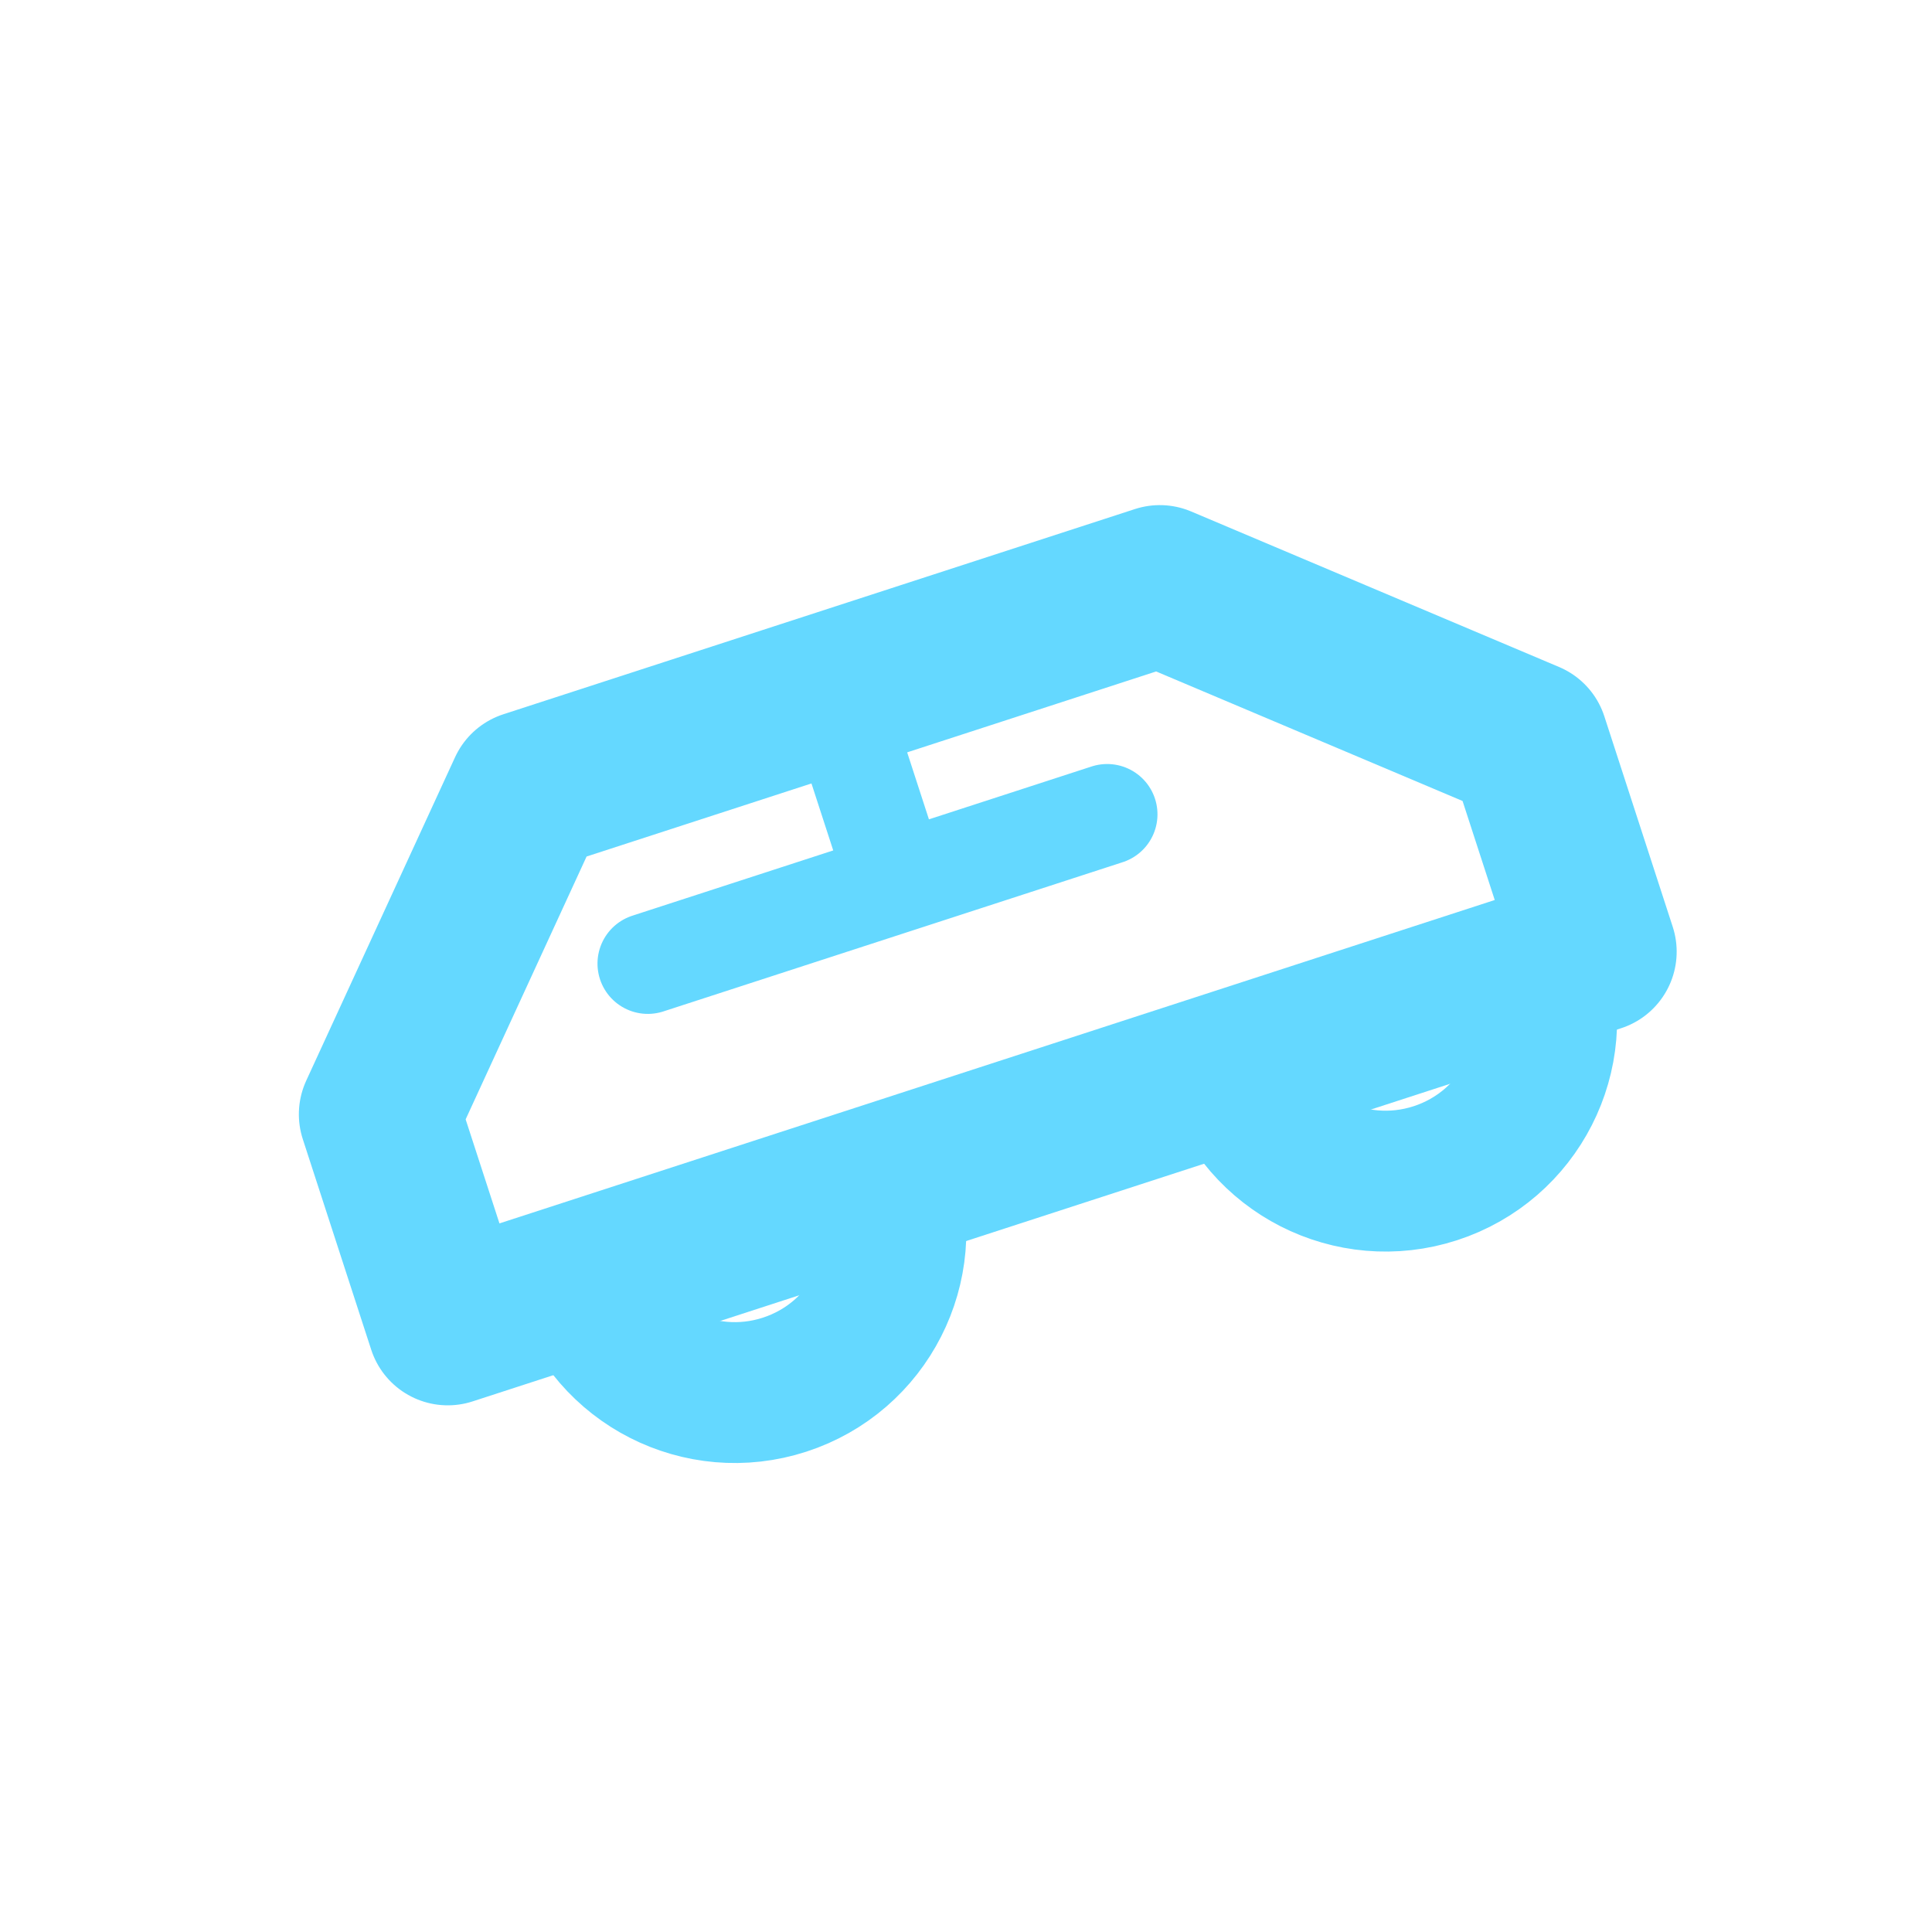
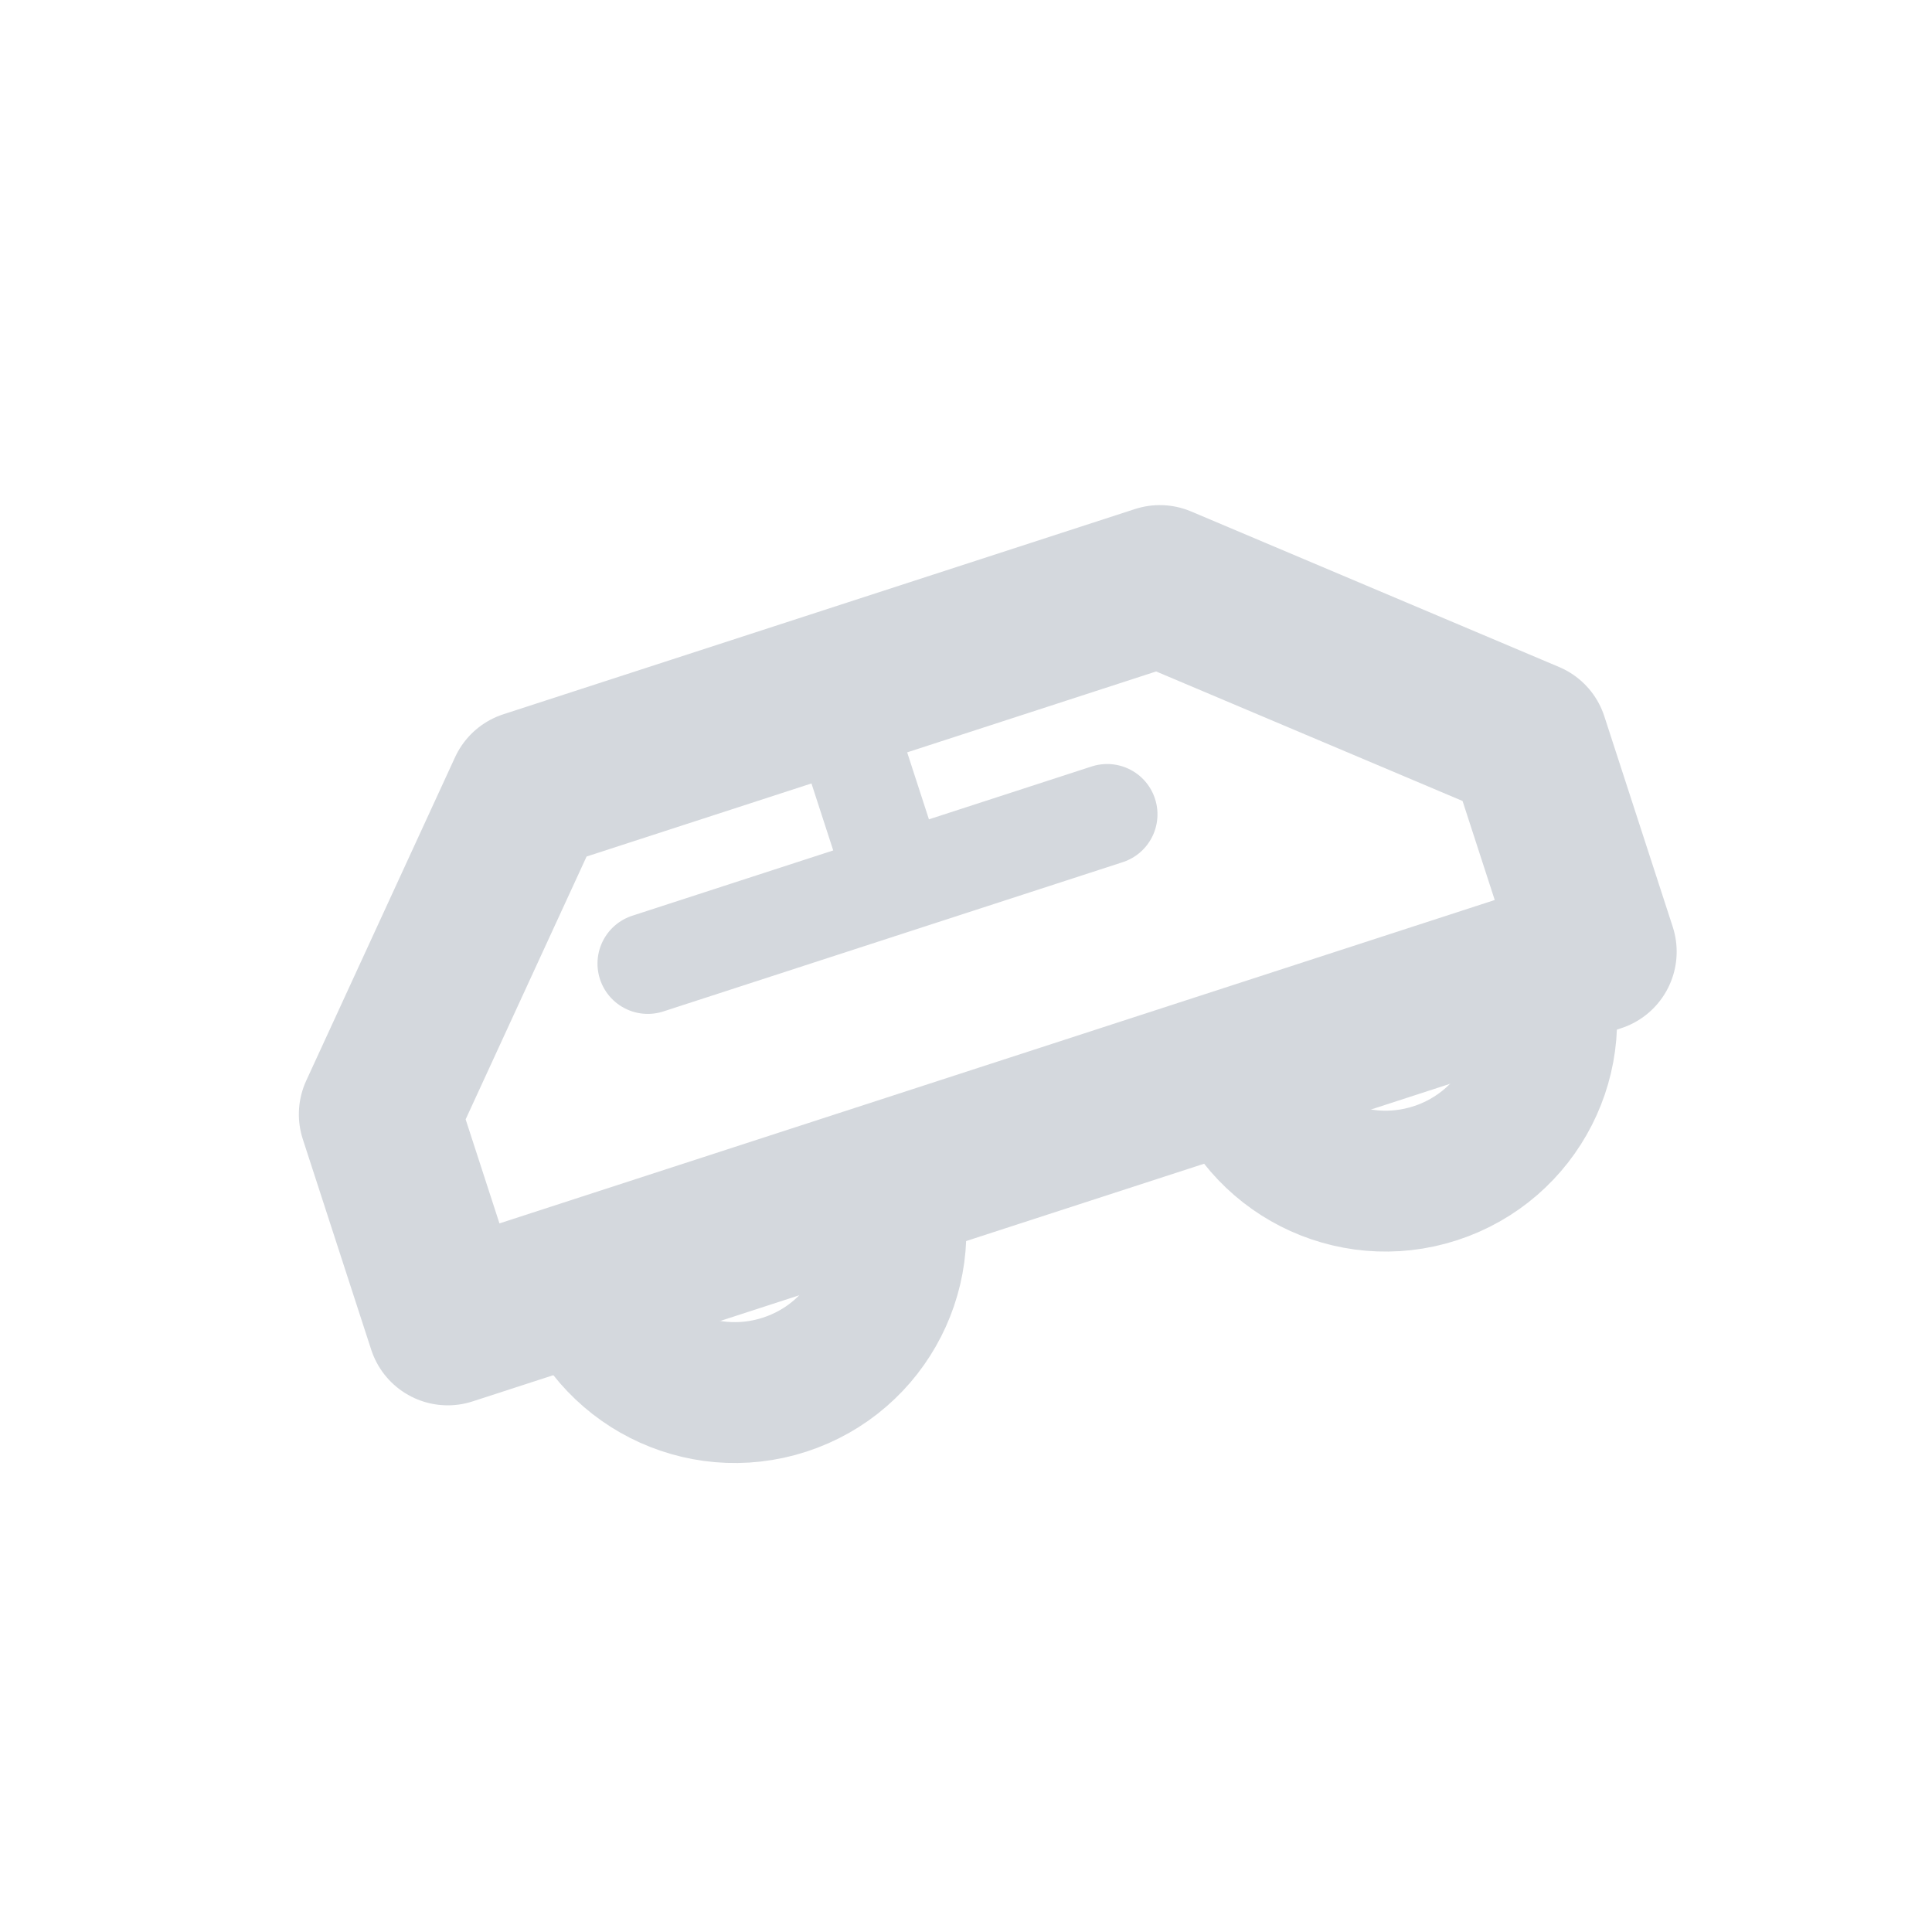
<svg xmlns="http://www.w3.org/2000/svg" viewBox="0 0 96 96">
-   <g fill="none" stroke="#64d8ff" stroke-linecap="round" stroke-linejoin="round" transform="rotate(-18 48 48)">
+   <g fill="none" stroke="#d4d8dd" stroke-linecap="round" stroke-linejoin="round" transform="rotate(-18 48 48)">
    <path stroke-width="8" d="M18 57v-11l12-13h33l15 13v11z" />
    <path stroke-width="7" d="M25 57a8 8 0 0 0 16 0m18 0a8 8 0 0 0 16 0" />
    <path stroke-width="5" d="M33 43h24m-11-10v10" />
  </g>
</svg>
